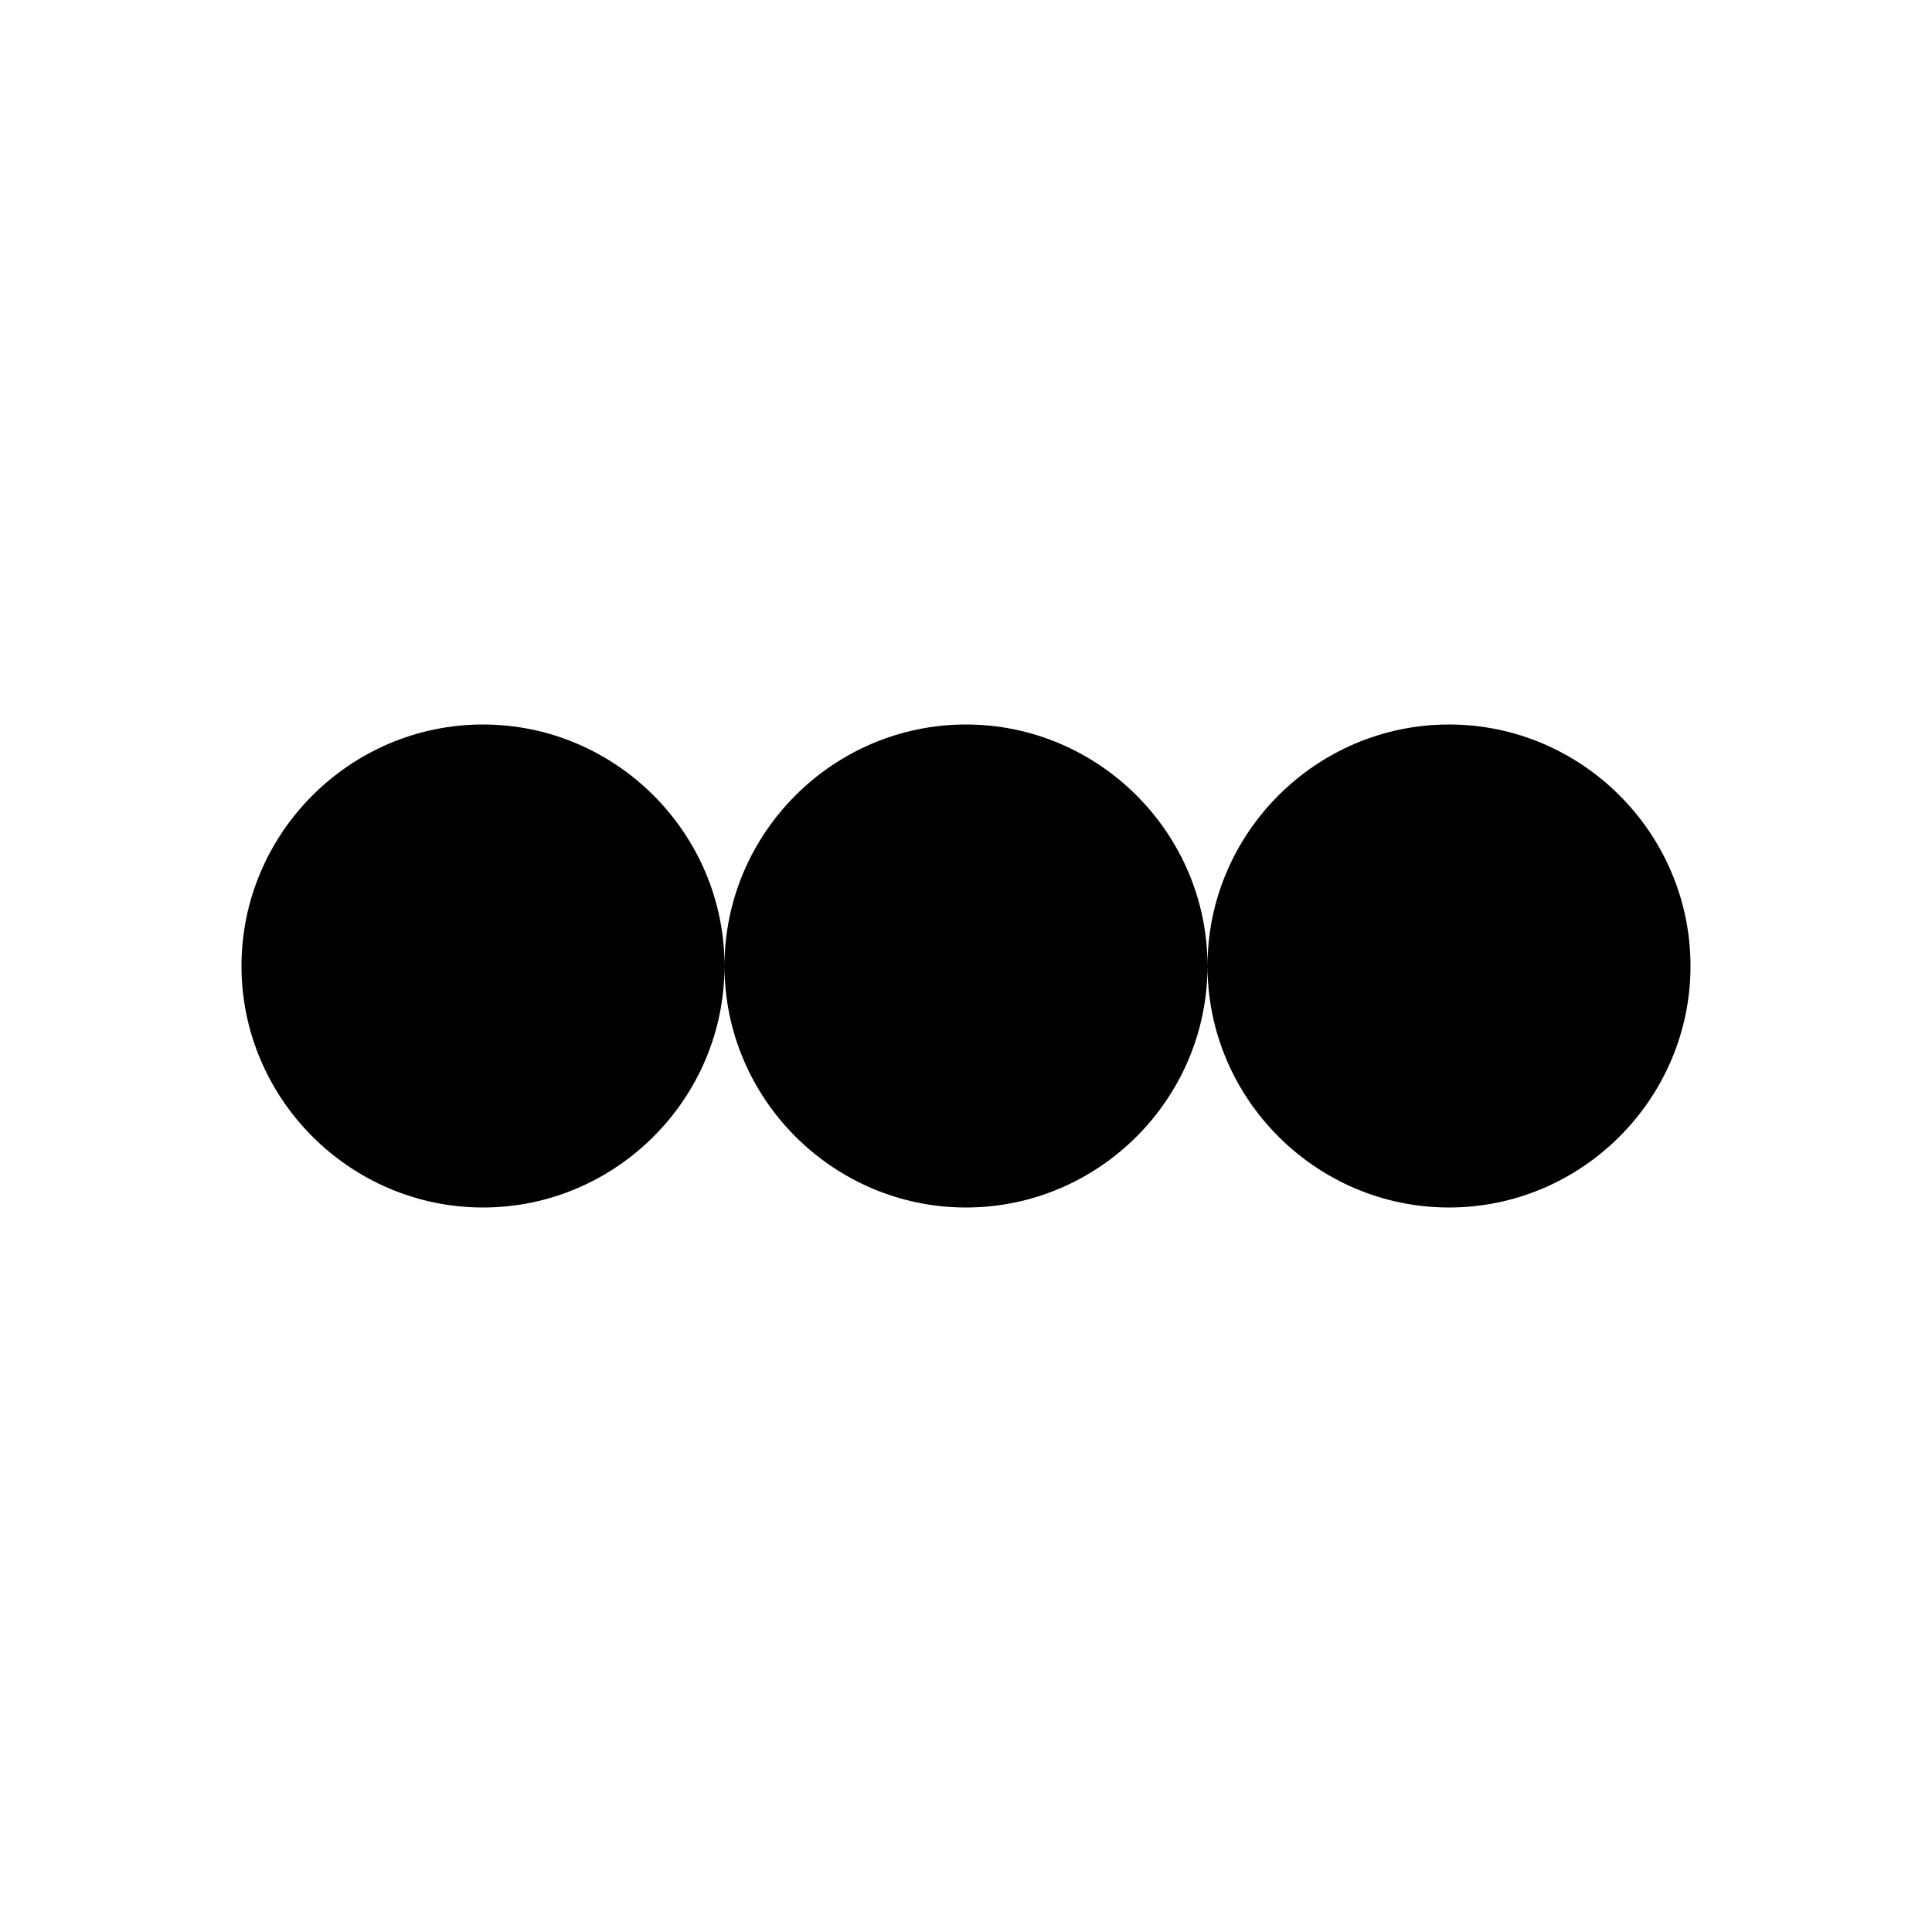
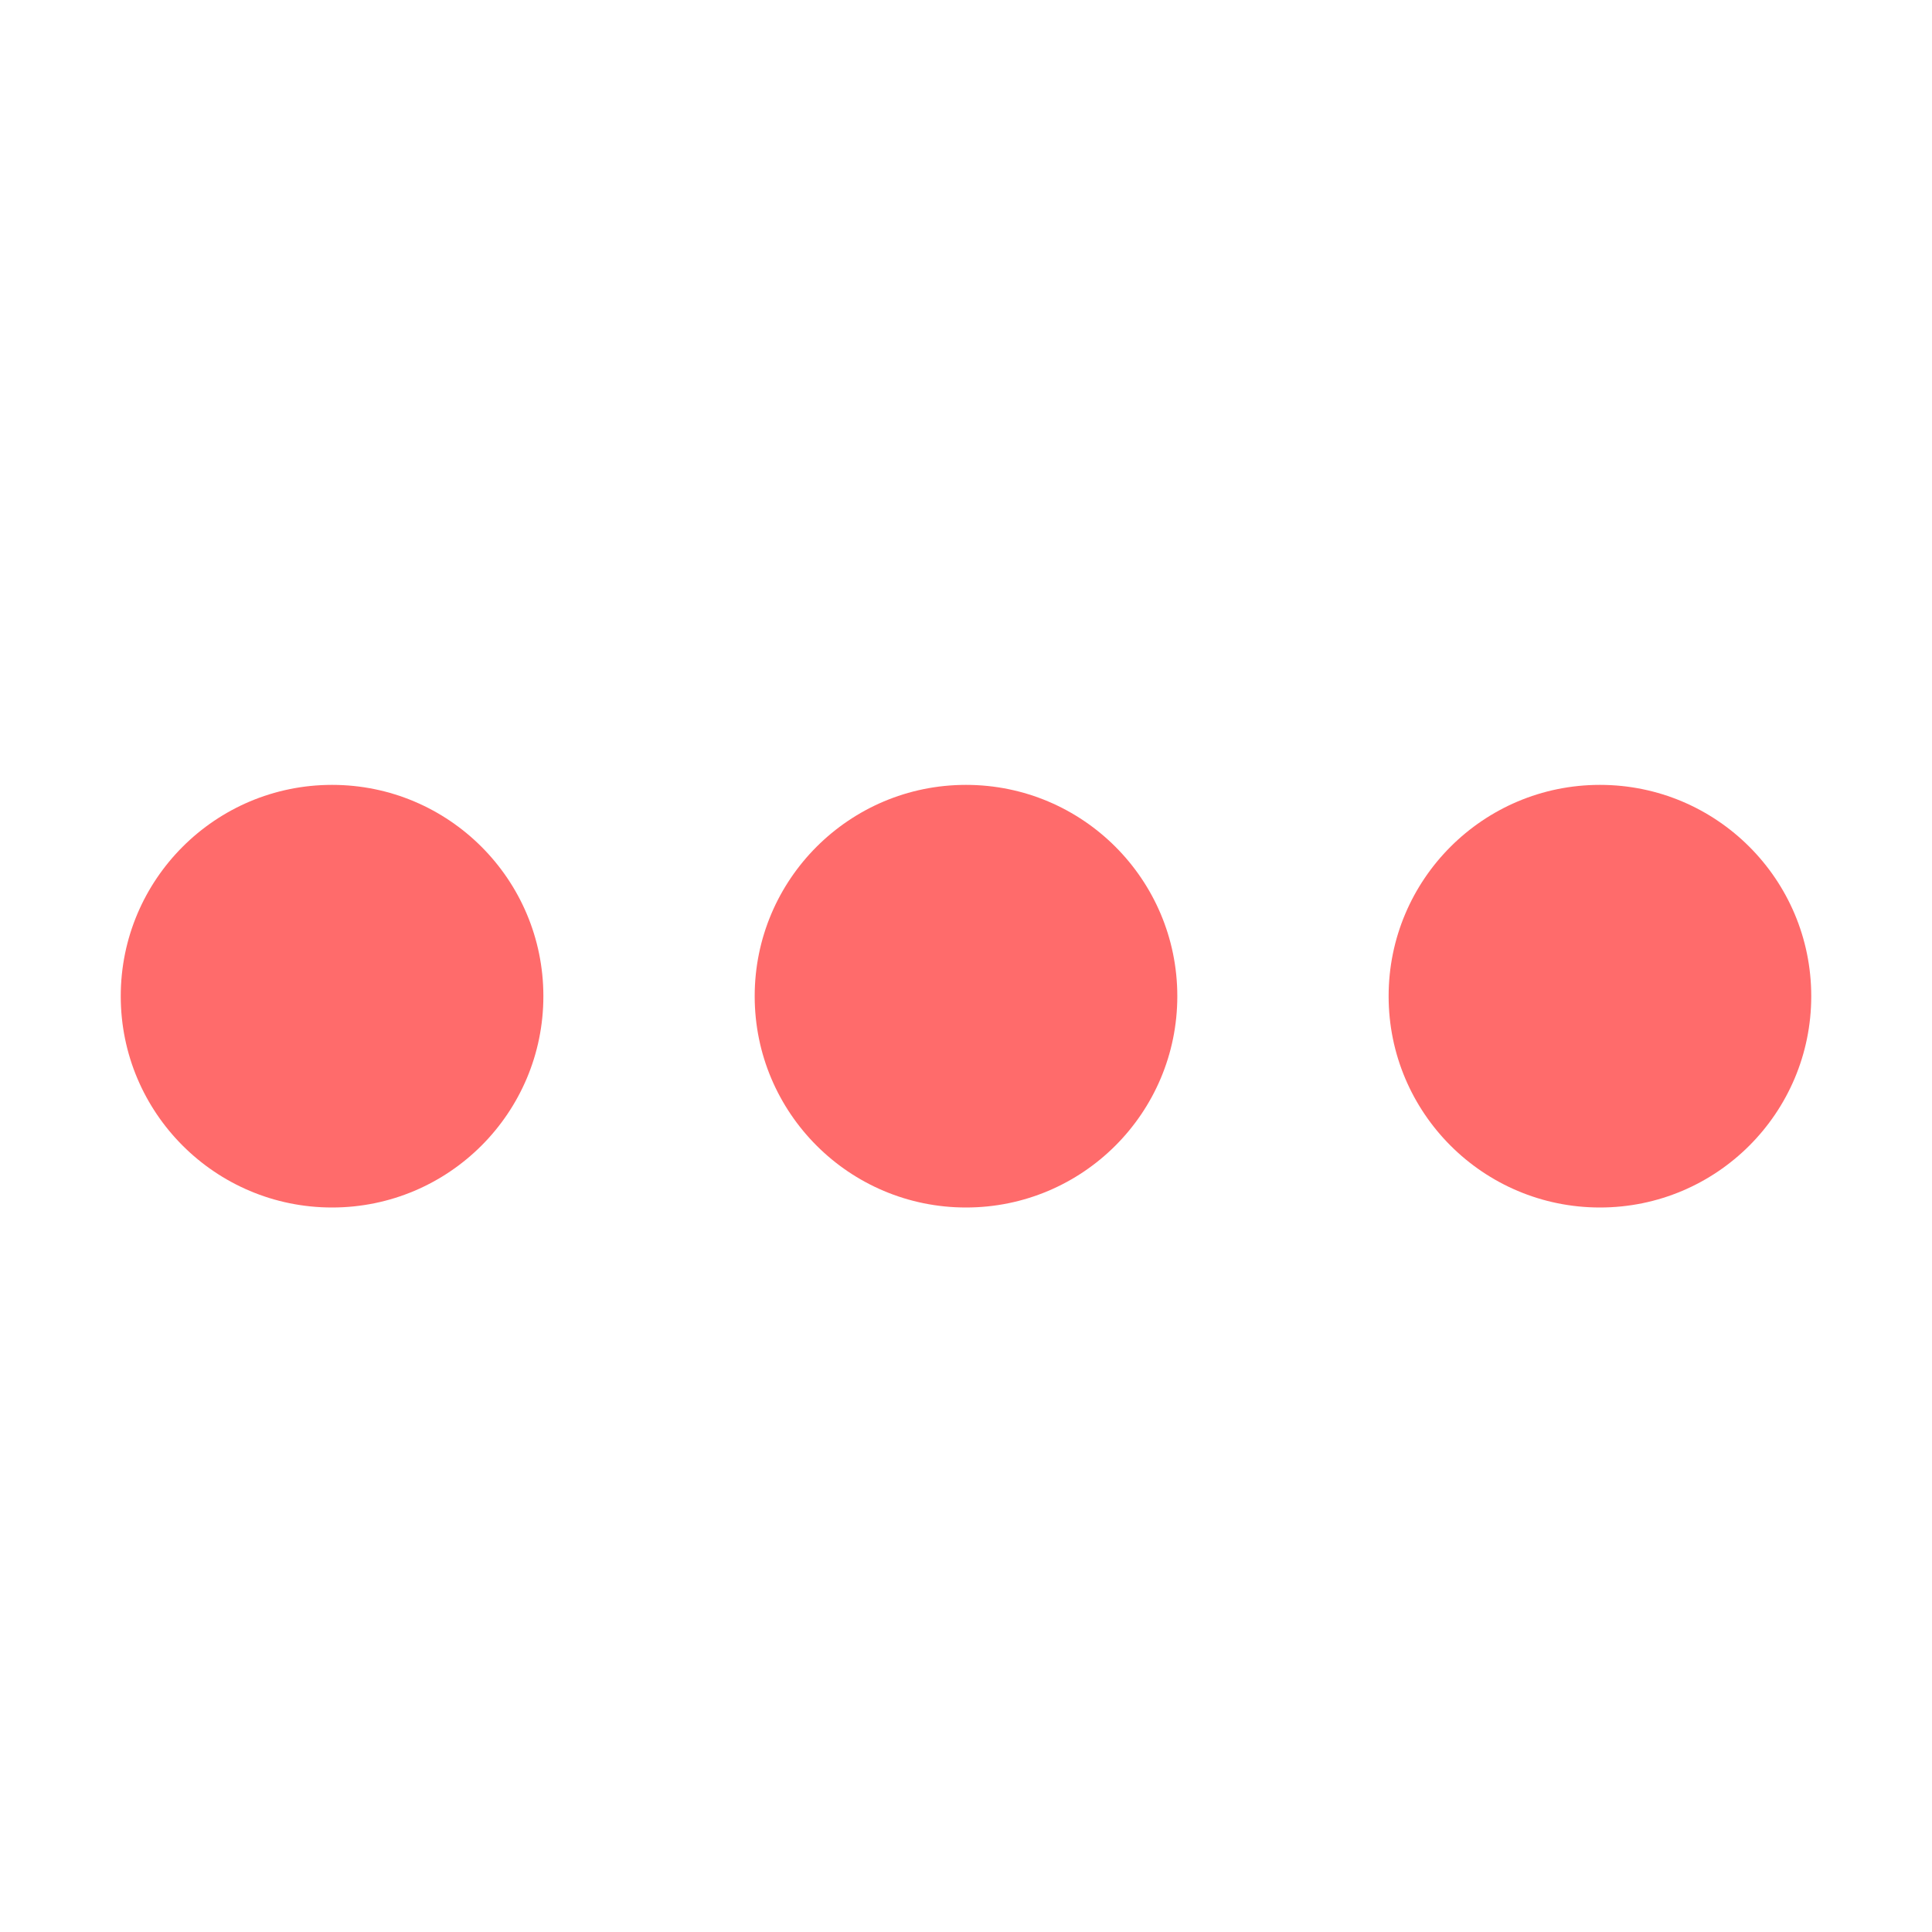
<svg xmlns="http://www.w3.org/2000/svg" viewBox="0 0 1024 1024">
-   <path fill="currentColor" d="M512 384c70.4 0 128 57.6 128 128s-57.6 128-128 128-128-57.6-128-128 57.6-128 128-128zM128 512c0 70.4 57.6 128 128 128s128-57.6 128-128-57.6-128-128-128-128 57.6-128 128zm640 128c70.4 0 128-57.6 128-128s-57.6-128-128-128-128 57.6-128 128 57.6 128 128 128z" />
+   <path fill="#ff6b6b" d="M176 416a112 112 0 1 1 0 224 112 112 0 0 1 0-224m336 0a112 112 0 1 1 0 224 112 112 0 0 1 0-224m336 0a112 112 0 1 1 0 224 112 112 0 0 1 0-224" />
</svg>
